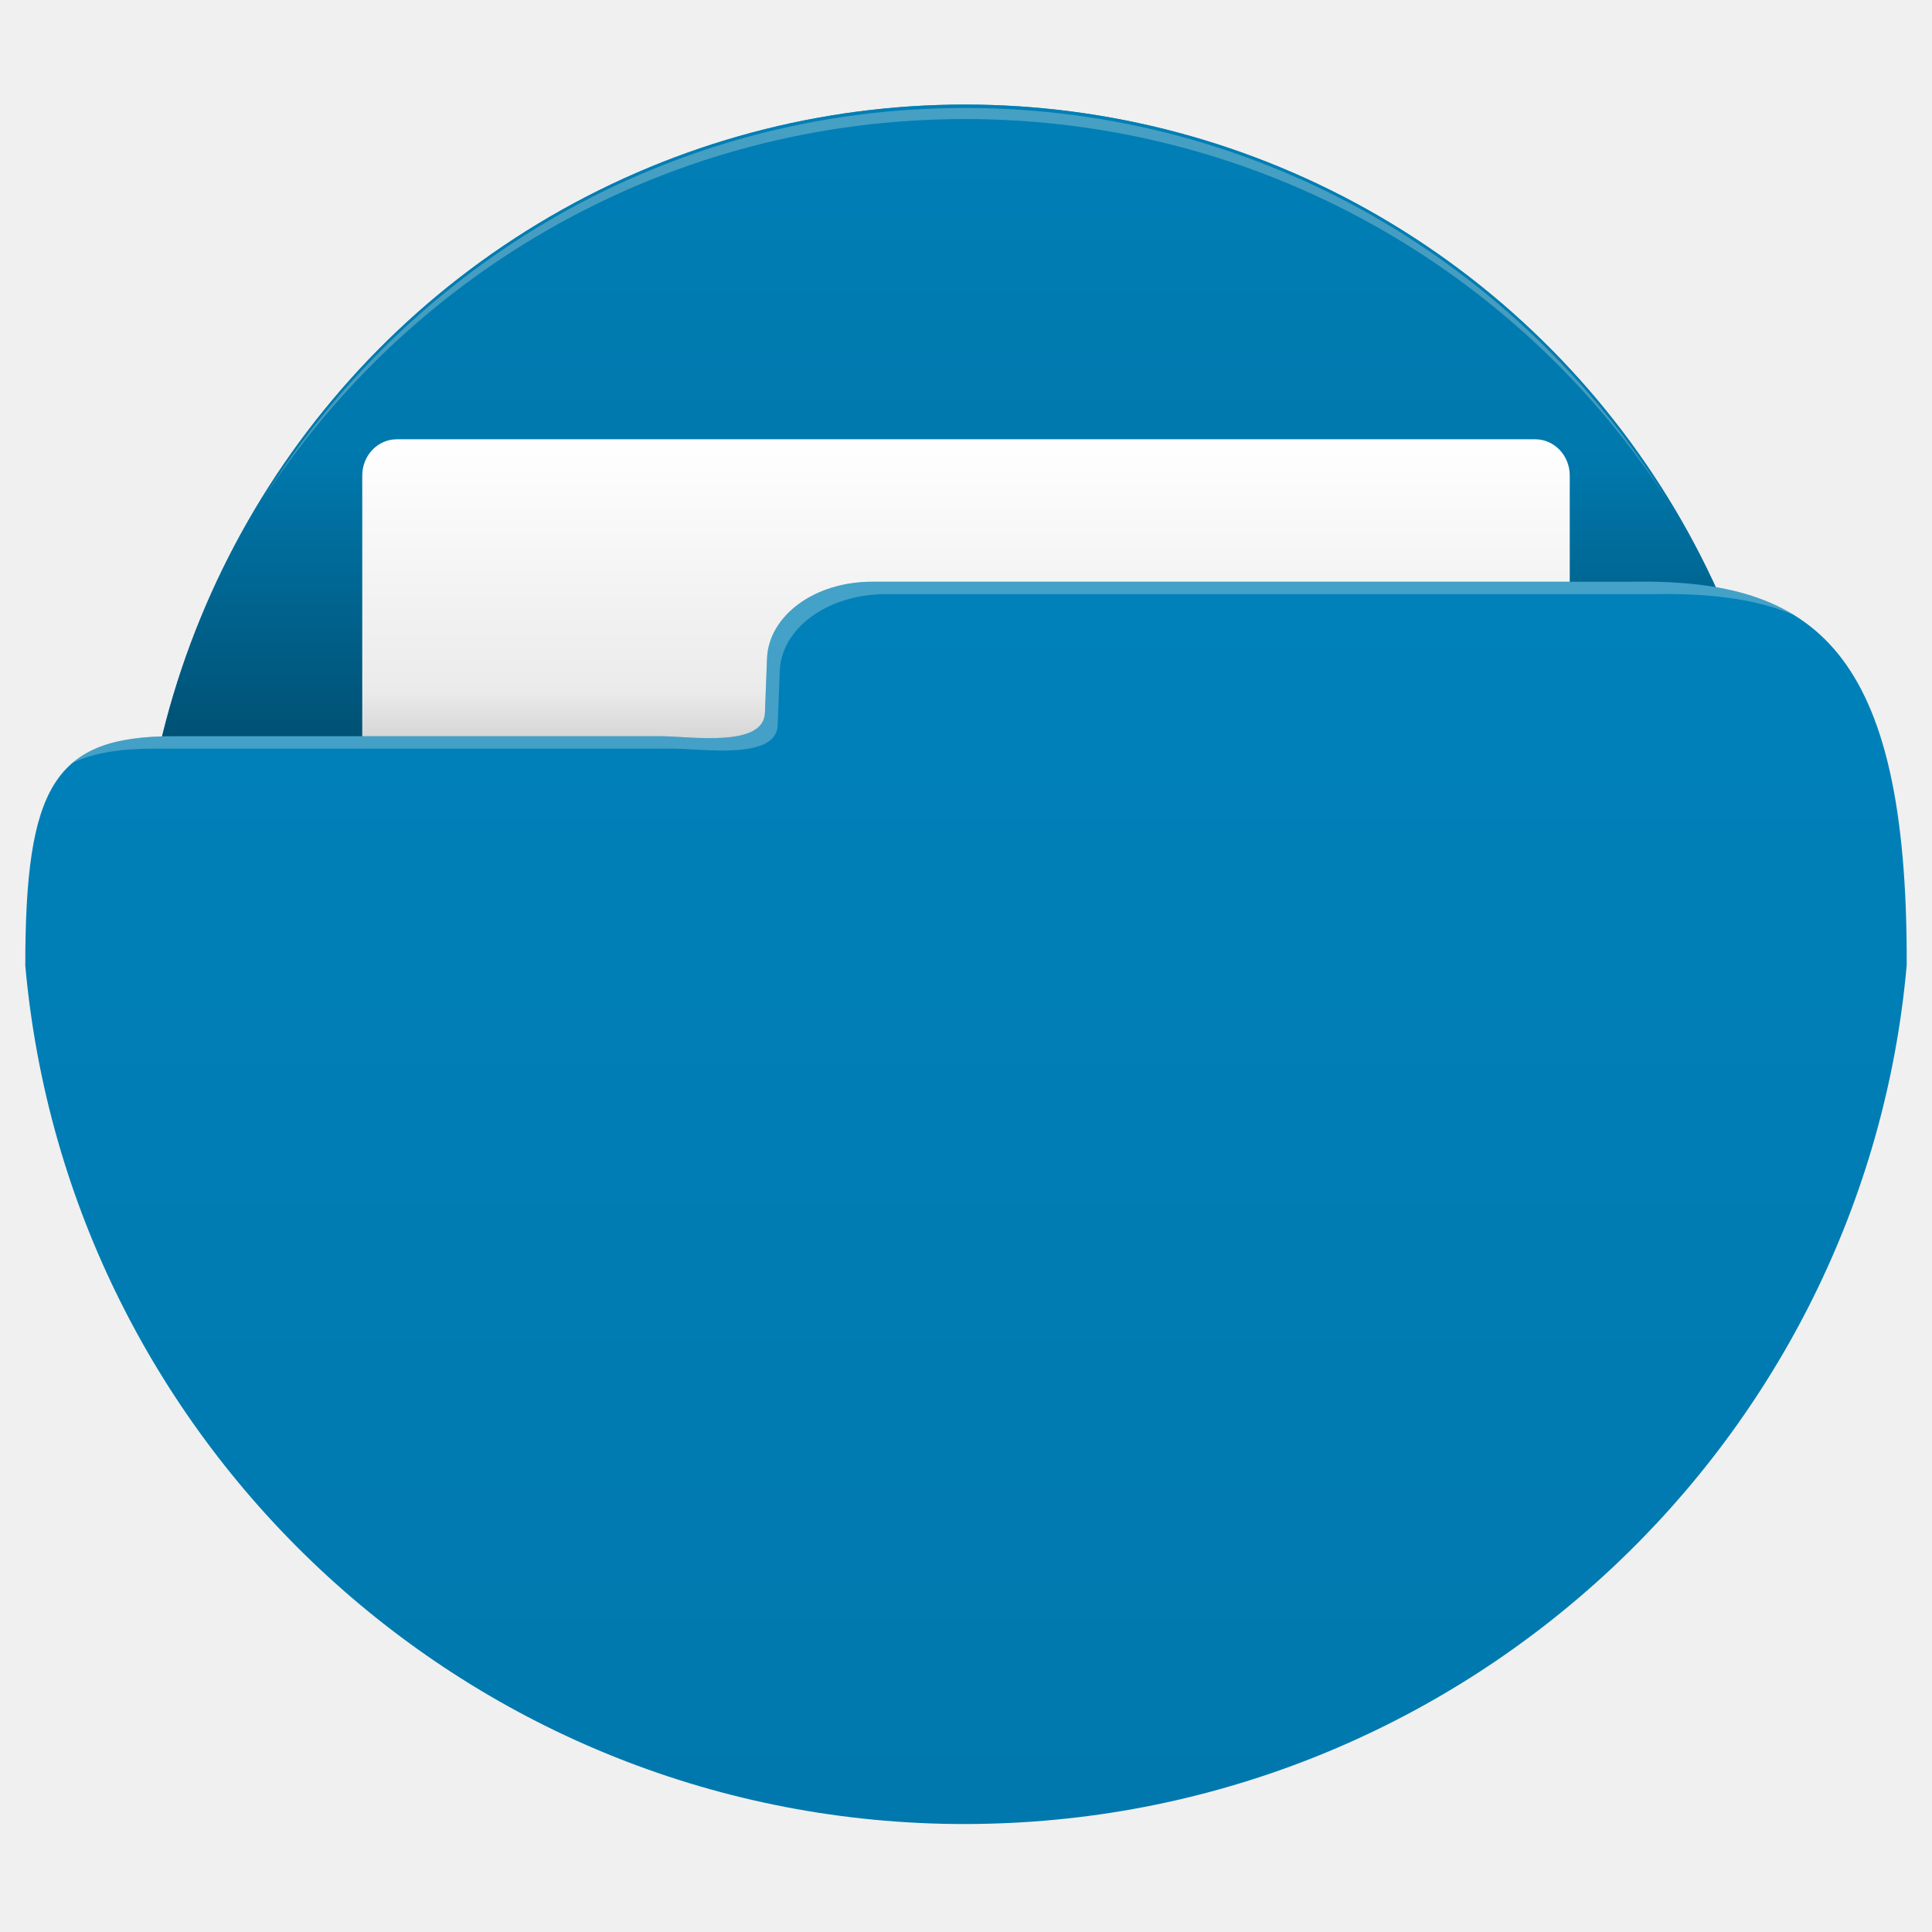
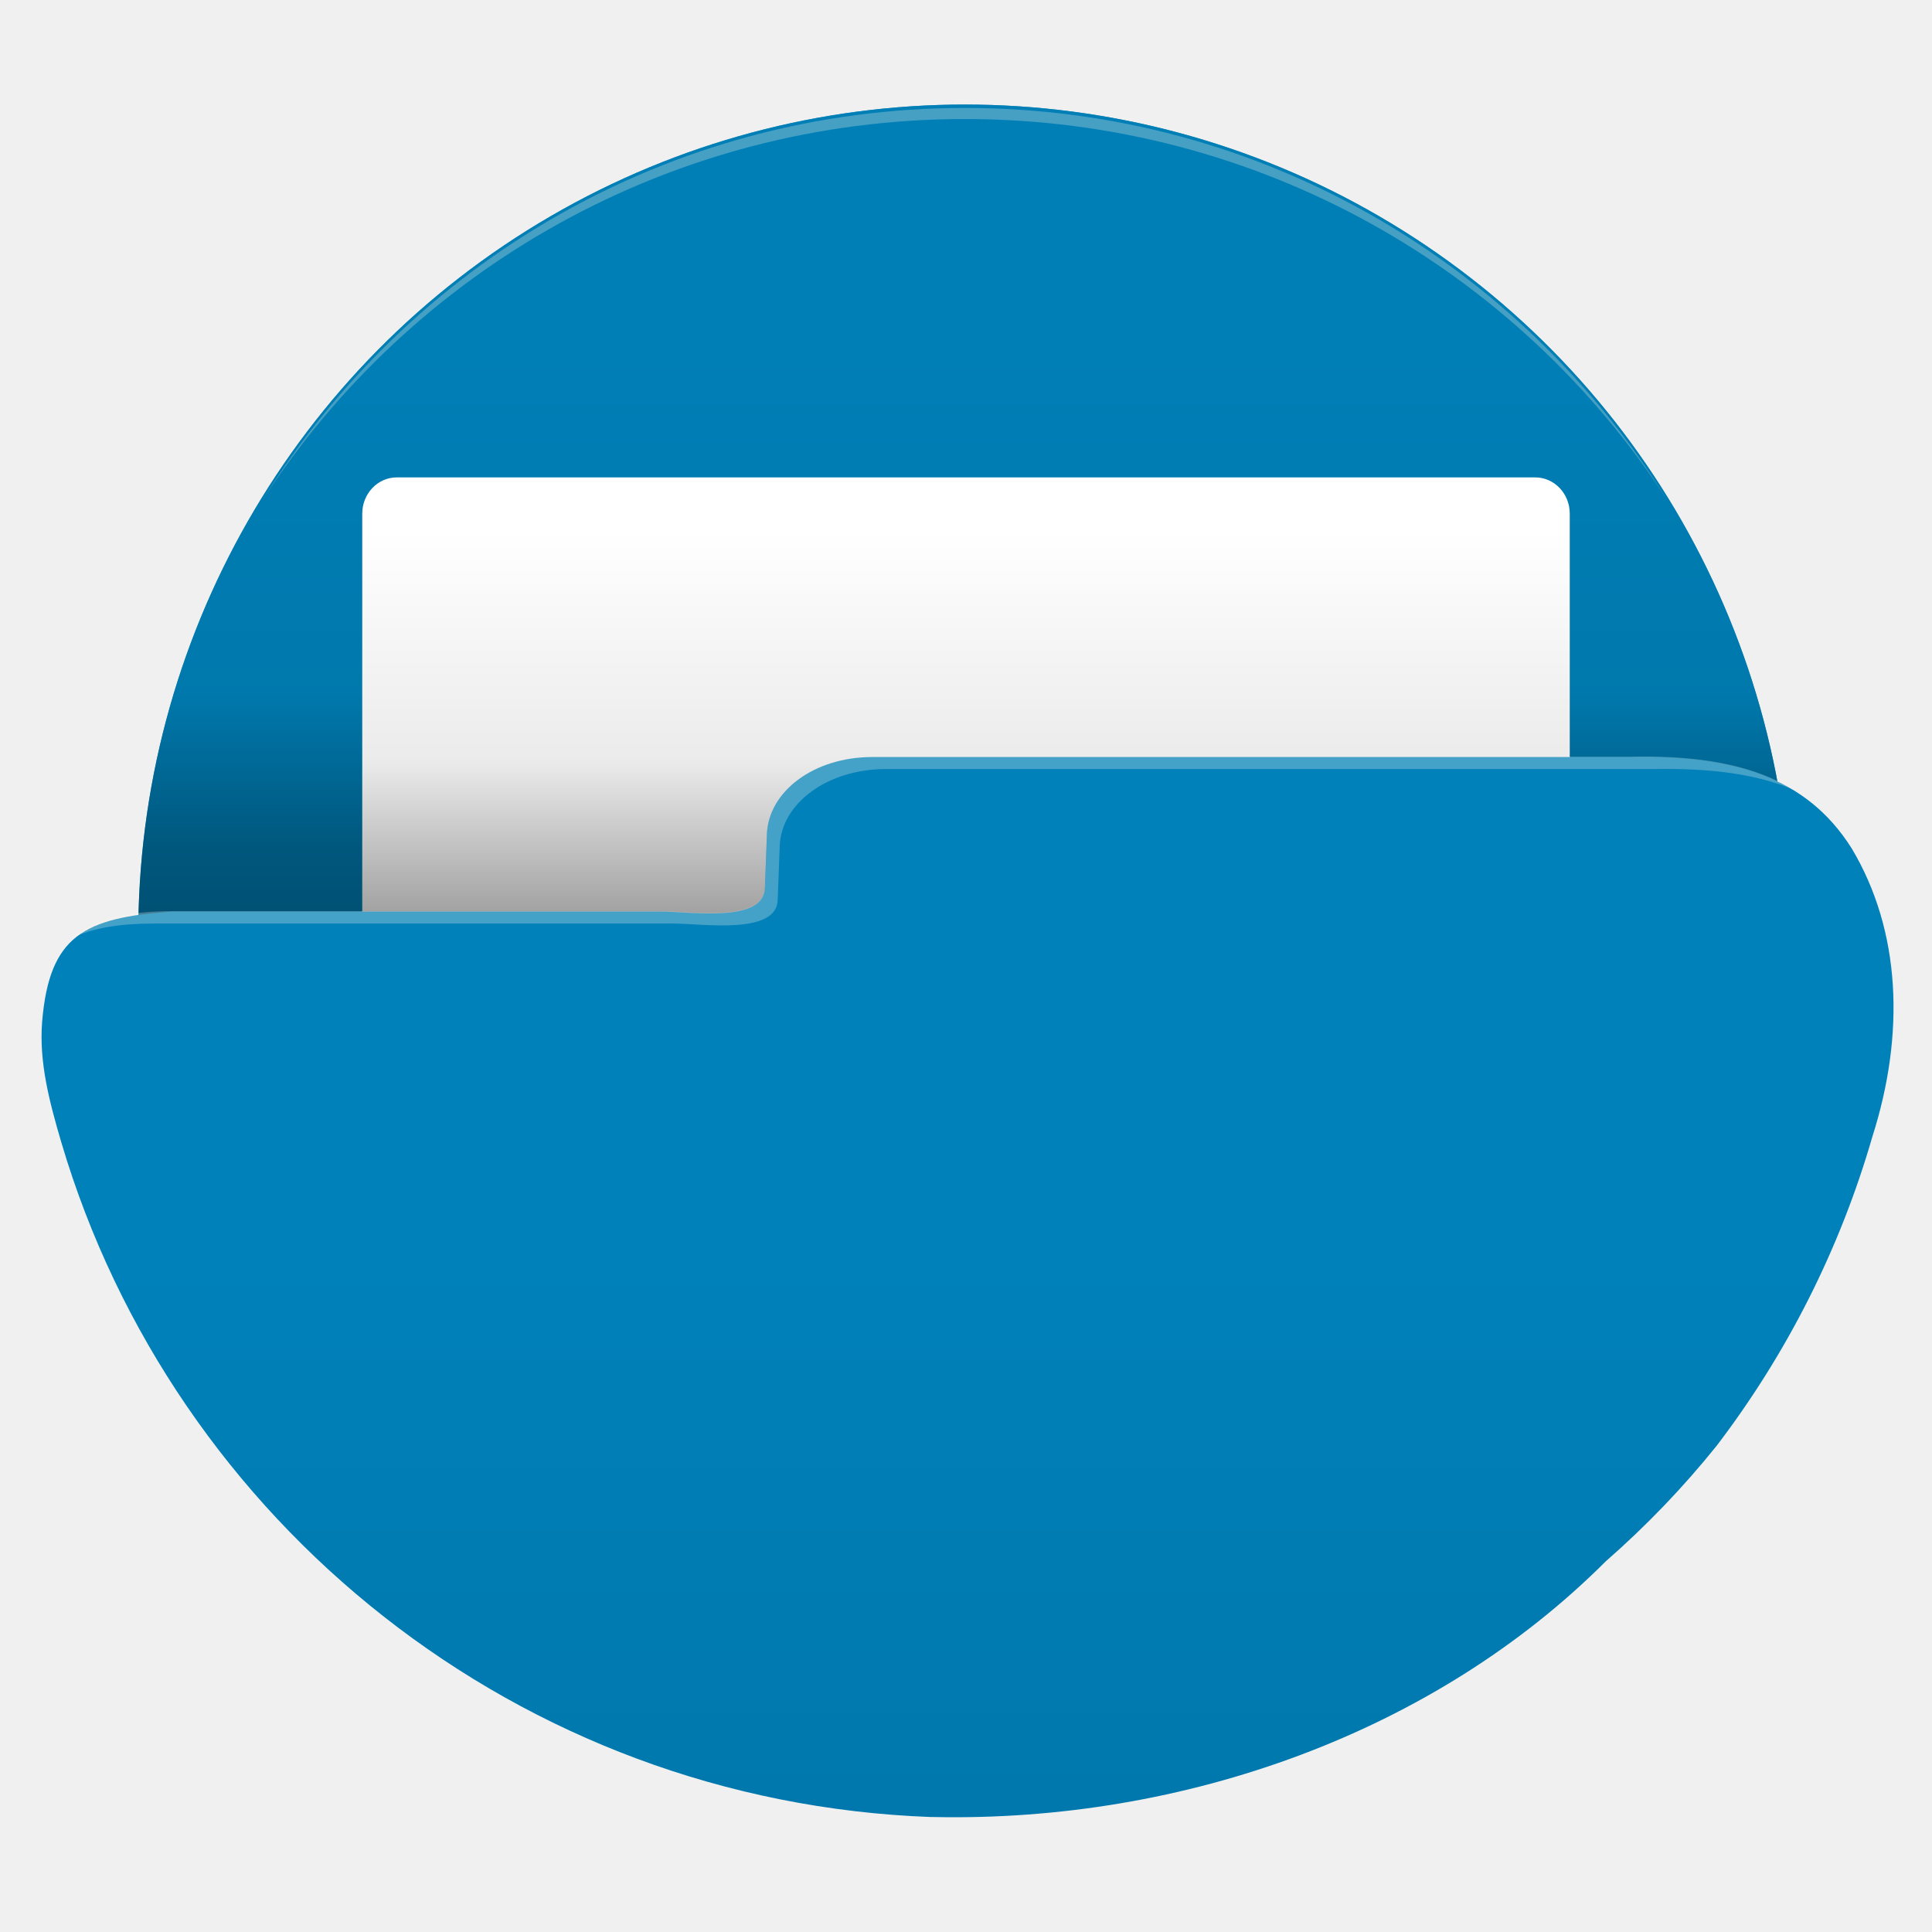
- <svg xmlns="http://www.w3.org/2000/svg" xmlns:xlink="http://www.w3.org/1999/xlink" width="512" height="512" id="svg2" version="1.1">
-   <defs id="defs4">
-     <linearGradient id="linearGradient4264">
-       <stop id="stop4266" offset="0" style="stop-color:#8f8f8f;stop-opacity:1;" />
-       <stop style="stop-color:#a1a1a1;stop-opacity:1;" offset="0.176" id="stop4268" />
-       <stop style="stop-color:#ebebeb;stop-opacity:1;" offset="0.505" id="stop4270" />
-       <stop id="stop4272" offset="1" style="stop-color:#ffffff;stop-opacity:1;" />
+ <svg xmlns="http://www.w3.org/2000/svg" xmlns:xlink="http://www.w3.org/1999/xlink" width="512" height="512">
+   <defs>
+     <linearGradient id="0">
+       <stop stop-color="#00364e" stop-opacity="0.745" />
+       <stop offset="0.253" stop-color="#004b6c" stop-opacity="0.745" />
+       <stop offset="0.477" stop-color="#0078ad" stop-opacity="0.745" />
+       <stop offset="1" stop-color="#0081ba" stop-opacity="0.745" />
    </linearGradient>
-     <linearGradient id="linearGradient4803">
-       <stop id="stop4805" offset="0" style="stop-color:#0a4e6c;stop-opacity:1;" />
-       <stop style="stop-color:#0078ad;stop-opacity:1;" offset="0.344" id="stop4807" />
-       <stop id="stop4810" offset="1" style="stop-color:#0078ad;stop-opacity:1;" />
+     <linearGradient id="1">
+       <stop stop-color="#8f8f8f" />
+       <stop offset="0.176" stop-color="#a1a1a1" />
+       <stop offset="0.505" stop-color="#ebebeb" />
+       <stop offset="1" stop-color="#fff" />
    </linearGradient>
-     <linearGradient y2="7.017" x2="45.448" y1="92.54" x1="45.448" gradientTransform="scale(1.005865,0.994169)" gradientUnits="userSpaceOnUse" id="linearGradient3167" xlink:href="#ButtonShadow" />
-     <filter x="-0.192" y="-0.192" width="1.384" height="1.384" color-interpolation-filters="sRGB" id="filter3794">
-       <feGaussianBlur id="feGaussianBlur3796" stdDeviation="5.28" />
+     <linearGradient y2="7.017" x2="0" y1="92.54" gradientTransform="scale(1.005865,0.994169)" gradientUnits="userSpaceOnUse" xlink:href="#3" />
+     <filter x="-0.192" y="-0.192" width="1.384" height="1.384" color-interpolation-filters="sRGB">
+       <feGaussianBlur stdDeviation="5.28" />
    </filter>
-     <clipPath id="clipPath3613">
-       <rect width="84" height="84" rx="6" ry="6" x="6" y="6" id="rect3615" style="fill:#ffffff;fill-opacity:1;fill-rule:nonzero;stroke:none" />
+     <clipPath>
+       <rect width="84" height="84" rx="6" x="6" y="6" fill="#fff" />
    </clipPath>
-     <linearGradient id="linearGradient3737-4">
-       <stop id="stop3739-2" style="stop-color:#ffffff;stop-opacity:1" offset="0" />
-       <stop id="stop3741-9" style="stop-color:#ffffff;stop-opacity:0" offset="1" />
+     <linearGradient id="2">
+       <stop stop-color="#fff" />
+       <stop offset="1" stop-color="#fff" stop-opacity="0" />
    </linearGradient>
-     <linearGradient x1="48" y1="20.221" x2="48" y2="138.661" id="linearGradient3613" xlink:href="#linearGradient3737-4" gradientUnits="userSpaceOnUse" />
-     <filter color-interpolation-filters="sRGB" id="filter3174">
-       <feGaussianBlur id="feGaussianBlur3176" stdDeviation="1.71" />
+     <linearGradient y1="20.221" x2="0" y2="138.661" xlink:href="#2" gradientUnits="userSpaceOnUse" />
+     <filter color-interpolation-filters="sRGB">
+       <feGaussianBlur stdDeviation="1.71" />
    </filter>
-     <linearGradient x1="45.448" y1="92.54" x2="45.448" y2="7.017" id="ButtonShadow" gradientUnits="userSpaceOnUse" gradientTransform="scale(1.005865,0.994169)">
-       <stop id="stop3750" style="stop-color:#000000;stop-opacity:1" offset="0" />
-       <stop id="stop3752" style="stop-color:#000000;stop-opacity:0.588" offset="1" />
+     <linearGradient y1="92.54" x2="0" y2="7.017" id="3" gradientUnits="userSpaceOnUse" gradientTransform="scale(1.005865,0.994169)">
+       <stop />
+       <stop offset="1" stop-opacity="0.588" />
    </linearGradient>
-     <linearGradient xlink:href="#linearGradient4803" id="linearGradient4801" gradientUnits="userSpaceOnUse" x1="235.52" y1="761.967" x2="235.52" y2="582.196" />
-     <linearGradient y2="175.7" x2="253.477" y1="507.039" x1="253.477" gradientUnits="userSpaceOnUse" id="linearGradient3976" xlink:href="#linearGradient3936" />
-     <linearGradient y2="48.173" x2="182.724" y1="203.693" x1="182.724" gradientUnits="userSpaceOnUse" id="linearGradient3974" xlink:href="#linearGradient3926" />
-     <linearGradient gradientTransform="scale(1.005865,0.994169)" gradientUnits="userSpaceOnUse" id="ButtonShadow-2" y2="7.017" x2="45.448" y1="92.54" x1="45.448">
-       <stop offset="0" style="stop-color:#000000;stop-opacity:1" id="stop3750-4" />
-       <stop offset="1" style="stop-color:#000000;stop-opacity:0.588" id="stop3752-6" />
+     <clipPath>
+       <rect y="6" x="6" rx="6" height="84" width="84" fill="#fff" />
+     </clipPath>
+     <linearGradient xlink:href="#0" id="4" gradientUnits="userSpaceOnUse" y1="248.432" x2="0" y2="96.824" />
+     <linearGradient xlink:href="#2" gradientUnits="userSpaceOnUse" y1="20.221" x2="0" y2="138.661" />
+     <linearGradient xlink:href="#3" gradientUnits="userSpaceOnUse" gradientTransform="scale(1.005865,0.994169)" y1="92.54" x2="0" y2="7.017" />
+     <linearGradient xlink:href="#1" id="5" y1="794.301" x2="0" y2="670.942" gradientUnits="userSpaceOnUse" gradientTransform="translate(0,10.10153)" />
+     <linearGradient y2="7.017" x2="0" y1="92.54" gradientTransform="scale(1.005865,0.994169)" gradientUnits="userSpaceOnUse" xlink:href="#3" />
+     <linearGradient y2="138.661" x2="0" y1="20.221" gradientUnits="userSpaceOnUse" xlink:href="#2" />
+     <linearGradient id="6">
+       <stop stop-color="#0078ad" />
+       <stop offset="1" stop-color="#0081ba" />
    </linearGradient>
-     <filter id="filter3174-3" color-interpolation-filters="sRGB">
-       <feGaussianBlur stdDeviation="1.71" id="feGaussianBlur3176-0" />
-     </filter>
-     <linearGradient gradientUnits="userSpaceOnUse" xlink:href="#linearGradient3737-4-2" id="linearGradient3613-4" y2="138.661" x2="48" y1="20.221" x1="48" />
-     <linearGradient id="linearGradient3737-4-2">
-       <stop offset="0" style="stop-color:#ffffff;stop-opacity:1" id="stop3739-2-5" />
-       <stop offset="1" style="stop-color:#ffffff;stop-opacity:0" id="stop3741-9-6" />
-     </linearGradient>
-     <clipPath id="clipPath3613-9">
-       <rect style="fill:#ffffff;fill-opacity:1;fill-rule:nonzero;stroke:none" id="rect3615-0" y="6" x="6" ry="6" rx="6" height="84" width="84" />
+     <clipPath>
+       <rect width="84" height="84" rx="6" x="6" y="6" fill="#fff" />
    </clipPath>
-     <filter id="filter3794-2" color-interpolation-filters="sRGB" height="1.384" width="1.384" y="-0.192" x="-0.192">
-       <feGaussianBlur stdDeviation="5.28" id="feGaussianBlur3796-2" />
-     </filter>
-     <linearGradient xlink:href="#ButtonShadow-2" id="linearGradient3167-2" gradientUnits="userSpaceOnUse" gradientTransform="scale(1.005865,0.994169)" x1="45.448" y1="92.54" x2="45.448" y2="7.017" />
-     <linearGradient id="linearGradient3926">
-       <stop style="stop-color:#00364e;stop-opacity:0.745;" offset="0" id="stop3928" />
-       <stop id="stop3934" offset="0.176" style="stop-color:#004b6c;stop-opacity:0.745;" />
-       <stop id="stop3932" offset="0.505" style="stop-color:#0078ad;stop-opacity:0.745;" />
-       <stop style="stop-color:#0081ba;stop-opacity:0.745;" offset="1" id="stop3930" />
-     </linearGradient>
-     <linearGradient id="linearGradient3936">
-       <stop id="stop3938" offset="0" style="stop-color:#0078ad;stop-opacity:1;" />
-       <stop id="stop3940" offset="1" style="stop-color:#0081ba;stop-opacity:1;" />
-     </linearGradient>
-     <linearGradient xlink:href="#linearGradient3926" id="linearGradient3446" gradientUnits="userSpaceOnUse" x1="182.724" y1="203.693" x2="182.724" y2="48.173" />
-     <linearGradient xlink:href="#linearGradient3936" id="linearGradient3448" gradientUnits="userSpaceOnUse" x1="253.477" y1="507.039" x2="253.477" y2="175.7" />
-     <linearGradient xlink:href="#linearGradient3936" id="linearGradient3453" gradientUnits="userSpaceOnUse" x1="253.477" y1="507.039" x2="253.477" y2="175.7" gradientTransform="translate(-0.2981677,517.7528)" />
-     <linearGradient xlink:href="#linearGradient3737-4-2" id="linearGradient3476" gradientUnits="userSpaceOnUse" x1="48" y1="20.221" x2="48" y2="138.661" />
-     <linearGradient xlink:href="#ButtonShadow-2" id="linearGradient3479" gradientUnits="userSpaceOnUse" gradientTransform="scale(1.005865,0.994169)" x1="45.448" y1="92.54" x2="45.448" y2="7.017" />
-     <linearGradient xlink:href="#linearGradient4264" id="linearGradient4262" x1="269.241" y1="791.414" x2="269.241" y2="656.656" gradientUnits="userSpaceOnUse" />
+     <clipPath>
+       <rect y="6" x="6" rx="6" height="84" width="84" fill="#fff" />
+     </clipPath>
+     <linearGradient xlink:href="#2" gradientUnits="userSpaceOnUse" y1="20.221" x2="0" y2="138.661" />
+     <linearGradient xlink:href="#3" gradientUnits="userSpaceOnUse" gradientTransform="scale(1.005865,0.994169)" y1="92.54" x2="0" y2="7.017" />
+     <linearGradient xlink:href="#6" id="7" y1="478.25" x2="0" y2="332.397" gradientUnits="userSpaceOnUse" />
  </defs>
-   <g transform="translate(0,-540.3622)" id="layer1">
-     <rect width="86" height="85" rx="6" ry="6" x="5" y="7" id="rect3745-1" style="opacity:0.9;fill:url(#linearGradient3479);fill-opacity:1;fill-rule:nonzero;stroke:none;display:none;filter:url(#filter3174-3)" transform="matrix(5.004867,0,0,5.004867,112.2311,535.2965)" />
-     <rect width="66" height="66" rx="12" ry="12" x="15" y="15" clip-path="url(#clipPath3613-9)" id="rect3171-5" style="opacity:0.1;fill:url(#linearGradient3476);fill-opacity:1;fill-rule:nonzero;stroke:#ffffff;stroke-width:0.5;stroke-linecap:round;stroke-linejoin:miter;stroke-miterlimit:4;stroke-opacity:1;stroke-dasharray:none;stroke-dashoffset:0;display:none;filter:url(#filter3794-2)" transform="matrix(5.004867,0,0,5.004867,112.2311,535.2965)" />
-     <text id="text4037-2" y="1089.881" x="-1160.481" style="font-size:208.333px;font-style:normal;font-variant:normal;font-weight:normal;font-stretch:normal;line-height:125%;letter-spacing:0px;word-spacing:0px;fill:#000000;fill-opacity:1;stroke:none;font-family:Gentium Book Basic;-inkscape-font-specification:Gentium Book Basic" xml:space="preserve">
-       <tspan y="1089.881" x="-1160.481" id="tspan4039-9" />
+   <g transform="translate(0,-540.3622)">
+     <text y="1089.881" x="-1160.481" font-family="Gentium Book Basic" word-spacing="0" line-height="125%" letter-spacing="0" font-size="208.333">
+       <tspan y="1089.881" x="-1160.481" />
    </text>
-     <path id="path23392-8" d="m -316.783,591.212 c -7.145,0 -13.74,3.812 -17.312,10 -3.572,6.188 -3.572,13.812 0,20 0.93,1.611 2.046,3.049 3.344,4.312 0.083,0.083 0.166,0.168 0.25,0.25 l 251.062,250.812 c 3.491,2.789 7.938,4.358 12.406,4.375 7.25,-0.019 14.304,-4.321 17.656,-10.75 3.352,-6.429 2.854,-14.701 -1.281,-20.656 -0.249,-0.363 -0.509,-0.717 -0.781,-1.062 l -250.906,-251.125 c -0.083,-0.084 -0.165,-0.168 -0.25,-0.25 -3.624,-3.652 -8.636,-5.906 -14.188,-5.906 z m 60,0 c -7.145,0 -13.74,3.812 -17.312,10 -3.572,6.188 -3.572,13.812 0,20 0.93,1.611 2.046,3.049 3.344,4.312 0.083,0.083 0.166,0.168 0.25,0.25 l 251.062,250.812 c 3.491,2.789 7.938,4.358 12.406,4.375 7.25,-0.019 14.304,-4.321 17.656,-10.75 3.352,-6.429 2.854,-14.701 -1.281,-20.656 -0.249,-0.363 -0.509,-0.717 -0.781,-1.062 l -250.906,-251.125 c -0.083,-0.084 -0.165,-0.168 -0.25,-0.25 -3.624,-3.652 -8.636,-5.906 -14.188,-5.906 z m 60,0 c -7.145,0 -13.74,3.812 -17.312,10 -3.572,6.188 -3.572,13.812 0,20 0.93,1.611 2.046,3.049 3.344,4.312 0.083,0.083 0.166,0.168 0.25,0.25 l 251.062,250.812 c 3.491,2.789 7.938,4.358 12.406,4.375 7.25,-0.019 14.304,-4.321 17.656,-10.75 3.352,-6.429 2.854,-14.701 -1.281,-20.656 -0.249,-0.363 -0.509,-0.717 -0.781,-1.062 l -250.906,-251.125 c -0.083,-0.084 -0.165,-0.168 -0.25,-0.25 -3.624,-3.652 -8.636,-5.906 -14.188,-5.906 z" style="color:#000000;fill:#000000;fill-opacity:0.314;fill-rule:nonzero;stroke:none;stroke-width:1;marker:none;visibility:visible;display:none;overflow:visible;enable-background:accumulate" />
-     <path style="fill:#000000;fill-opacity:0.314;display:none" d="m -361.721,733.243 c -13.688,0 -15.123,0.908 -18.531,11.469 -3.103,9.615 -5.582,11.943 -17.5,16.562 -10.829,4.198 -13.953,4.188 -19.25,0 -6.423,-5.079 -14.498,-3.378 -22.438,4.688 -8.95,9.091 -9.567,12.082 -4.531,21.688 4.51,8.604 4.354,12.318 -1.062,24.219 -4.102,9.013 -6.071,10.857 -14.438,13.594 -9.527,3.117 -11.25,6.045 -11.25,19.031 0.528,4.711 0.04,10.889 2.812,14.125 l 27.5,27.468 c 1.896,5.366 1.01,6.652 -2.344,12.969 -5.412,10.195 -5.119,12.686 3.812,21.781 l 303.872,303.778 c 0.894,0.826 1.719,1.509 2.5,2.125 5.441,4.288 8.619,3.624 16.344,-0.656 6.408,-3.551 8.974,-4.325 15.156,-2.312 l 27.089,27.06 c 1.967,1.877 3.99,2.125 13.656,2.125 13.922,0 16.403,-1.345 18.281,-9.75 2.497,-11.174 3.895,-12.702 15.719,-17.562 12.903,-5.305 13.891,-5.387 19.719,-1.406 8.995,6.144 14.284,5.595 22.531,-2.312 9.685,-9.286 11.588,-14.728 7.344,-21.188 -6.234,-9.488 -6.422,-12.188 -1.594,-23.781 4.698,-11.28 7.339,-13.539 17.594,-15.188 7.618,-1.224 9.081,-3.86 9.562,-16.969 0.335,-9.134 0.011,-13.732 -2.5,-16.656 l -28.03,-28.061 c -1.717,-5.771 -1.125,-8.753 1.562,-12.406 5.495,-7.471 4.892,-14.379 -1.938,-21.719 -0.105,-0.113 -0.209,-0.202 -0.312,-0.312 -0.626,-0.669 -1.234,-1.315 -1.812,-1.906 L -284.658,763.244 c -0.098,-0.097 -0.216,-0.187 -0.312,-0.281 -0.111,-0.108 -0.203,-0.208 -0.312,-0.312 -7.562,-7.335 -11.426,-7.397 -20.688,-2.5 -6.901,3.649 -9.812,4.297 -14.812,2.594 l -26.343,-26.341 c -2.729,-2.839 -6.748,-3.16 -14.595,-3.16 z" id="path3132-7" />
-     <text style="font-size:75.698px;text-anchor:middle;fill:#000000;stroke-width:0;font-family:Arial" transform="scale(4.012836,0.2492003)" xml:space="preserve" font-size="30.001" id="svg_3-7" y="3810.626" x="28.534" />
-     <path transform="matrix(3.80441,0,0,1.222238,-439.8873,508.668)" d="m 240.416,229.157 a 57.579,179.807 0 1 1 -115.157,0 57.579,179.807 0 1 1 115.157,0 z" id="path3965" style="fill:#0078ad;fill-opacity:1;stroke:none" />
-     <path style="fill:url(#linearGradient3446);fill-opacity:1;stroke:none" id="path3091" d="m 240.416,229.157 a 57.579,179.807 0 1 1 -115.157,0 57.579,179.807 0 1 1 115.157,0 z" transform="matrix(3.80441,0,0,1.222238,-439.8873,508.668)" />
-     <rect style="color:#000000;fill:url(#linearGradient4262);fill-opacity:1;fill-rule:evenodd;stroke:none;stroke-width:1px;marker:none;visibility:visible;display:inline;overflow:visible;enable-background:accumulate" id="rect3089" width="320" height="133.897" x="96" y="656.777" ry="9.594" rx="9.155" />
-     <path style="fill:url(#linearGradient3453);fill-opacity:1;stroke:none" d="m 231.139,694.526 c -15.433,0 -27.447,9.105 -27.875,20.375 l -0.536,14.094 c 0,9.668 -19.738,6.477 -27.688,6.477 l -129.402,0 C 14.372,735.548 6.702,748.762 6.702,796.253 18.075,923.784 125.212,1023.753 255.702,1023.753 c 2.157,0 4.293,-0.039 6.438,-0.094 127.579,-3.232 232.005,-102.042 243.156,-227.5 0.295,-83.793 -24.586,-102.455 -72.761,-101.633 l -28.364,0 -43.75,0 z" id="path3913" />
-     <path style="fill:#fff8eb;fill-opacity:0.269;stroke:none" d="m 436.983,694.503 c -1.46,-0.014 -2.932,0.006 -4.438,0.031 l -28.375,0 -43.75,0 -129.281,0 c -15.433,0 -27.447,9.105 -27.875,20.375 l -0.531,14.094 c 0,9.668 -19.738,6.469 -27.688,6.469 l -129.406,0 c -11.963,0.029 -20.46,2.003 -26.406,7.062 5.509,-2.65 12.576,-3.76 21.594,-3.781 l 137.281,0 c 8.038,0 28,3.199 28,-6.469 l 0.531,-14.094 c 0.433,-11.27 12.583,-20.375 28.188,-20.375 l 130.719,0 44.25,0 28.688,0 c 14.358,-0.242 26.658,1.188 36.875,5.5 -10.234,-6.26 -23.046,-8.668 -38.375,-8.812 z" id="path3944" />
-     <path style="fill:#fff8eb;fill-opacity:0.271;stroke:none" d="m 255.702,568.972 c -78.543,0 -147.398,41.505 -186.062,103.812 39.37,-60.683 107.989,-100.875 186.062,-100.875 78.073,0 146.693,40.192 186.062,100.875 -38.664,-62.307 -107.52,-103.812 -186.062,-103.812 z" id="path3956" />
-     <g transform="matrix(1.041667,0,0,1.041667,-765.8062,-882.8472)" id="layer1-6" />
-     <g transform="matrix(1.145833,0,0,0.4629583,-666.7634,-52.89444)" id="g2036">
-       <g transform="matrix(1.0526,0,0,1.2857,-1.2632,-13.429)" style="opacity:0.4" id="g3712" />
-     </g>
-     <g id="g3541" transform="matrix(1.041667,0,0,1.041667,-664.2634,-79.05173)" />
-     <g id="g3536" transform="matrix(1.041667,0,0,1.041667,-664.2634,-79.05173)" />
-     <g transform="matrix(1.041667,0,0,1.041667,-1396.555,-688.687)" id="g4076">
-       <g id="g4038" transform="translate(-926.6676,684.3845)" />
-     </g>
-     <g style="display:none" id="layer1-2" transform="translate(-980.688,-95.94172)" />
-     <g id="g2036-7" transform="matrix(1.145833,0,0,0.4629583,-923.1739,686.8318)">
-       <g id="g3712-0" style="opacity:0.4" transform="matrix(1.0526,0,0,1.2857,-1.2632,-13.429)" />
-     </g>
-     <g transform="matrix(1.041667,0,0,1.041667,-920.6739,660.6745)" id="g3541-1" />
-     <g transform="matrix(1.041667,0,0,1.041667,-920.6739,660.6745)" id="g3536-1" />
-     <g id="g4076-3" transform="matrix(1.041667,0,0,1.041667,-1652.966,51.03927)">
-       <g transform="translate(-926.6676,684.3845)" id="g4038-2" />
-     </g>
-     <g transform="matrix(1.041667,0,0,1.041667,-643.4095,-57.88936)" id="layer1-22" />
-     <g transform="matrix(1.145833,0,0,0.4629583,-544.3667,772.0634)" id="g2036-3">
-       <g transform="matrix(1.0526,0,0,1.2857,-1.2632,-13.429)" style="opacity:0.4" id="g3712-8" />
-     </g>
-     <g id="g3541-4" transform="matrix(1.041667,0,0,1.041667,-541.8667,745.9061)" />
-     <g id="g3536-29" transform="matrix(1.041667,0,0,1.041667,-541.8667,745.9061)" />
-     <g style="display:none" id="layer2" transform="matrix(5.004867,0,0,5.004867,112.2311,535.2965)">
-       <rect style="opacity:0.9;fill:url(#linearGradient3167);fill-opacity:1;fill-rule:nonzero;stroke:none;filter:url(#filter3174)" id="rect3745" y="7" x="5" ry="6" rx="6" height="85" width="86" />
-     </g>
-     <g transform="matrix(-5.213403,0,0,5.213402,616.7273,514.4188)" id="layer3" />
-     <g transform="matrix(-3.346129,0,0,3.346129,492.0936,539.7524)" id="g3715" style="font-size:8px;font-style:normal;font-variant:normal;font-weight:bold;font-stretch:normal;text-align:start;line-height:125%;writing-mode:lr-tb;text-anchor:start;fill:#000000;fill-opacity:1;stroke:none;font-family:Droid Sans;-inkscape-font-specification:Abandoned Bitplane Bold" />
-     <g transform="matrix(-3.346129,0,0,3.346129,492.0936,537.1438)" id="text3686" style="font-size:8px;font-style:normal;font-variant:normal;font-weight:bold;font-stretch:normal;text-align:start;line-height:125%;writing-mode:lr-tb;text-anchor:start;fill:#ececec;fill-opacity:1;stroke:none;font-family:Droid Sans;-inkscape-font-specification:Abandoned Bitplane Bold" />
-     <g style="display:none" id="layer5" transform="matrix(5.004867,0,0,5.004867,112.2311,535.2965)">
-       <rect style="opacity:0.1;fill:url(#linearGradient3613);fill-opacity:1;fill-rule:nonzero;stroke:#ffffff;stroke-width:0.5;stroke-linecap:round;stroke-linejoin:miter;stroke-miterlimit:4;stroke-opacity:1;stroke-dasharray:none;stroke-dashoffset:0;filter:url(#filter3794)" id="rect3171" clip-path="url(#clipPath3613)" y="15" x="15" ry="12" rx="12" height="66" width="66" />
-     </g>
-     <text id="text4037" y="1089.881" x="-1160.481" style="font-size:208.333px;font-style:normal;font-variant:normal;font-weight:normal;font-stretch:normal;line-height:125%;letter-spacing:0px;word-spacing:0px;fill:#000000;fill-opacity:1;stroke:none;font-family:Gentium Book Basic;-inkscape-font-specification:Gentium Book Basic" xml:space="preserve">
-       <tspan y="1089.881" x="-1160.481" id="tspan4039" />
+     <text transform="scale(4.012836,0.2492003)" font-size="75.698" y="3810.626" x="28.534" font-family="Arial" text-anchor="middle" />
+     <path transform="matrix(3.80441,0,0,1.222238,-439.8873,508.668)" d="m 240.416 229.157 a 57.579 179.807 0 1 1 -115.157 0 57.579 179.807 0 1 1 115.157 0 z" fill="#0078ad" />
+     <path d="m 240.416 229.157 a 57.579 179.807 0 1 1 -115.157 0 57.579 179.807 0 1 1 115.157 0 z" transform="matrix(3.80441,0,0,1.222238,-439.8873,508.668)" fill="url(#4)" />
+     <rect width="320" height="133.897" x="96" y="666.878" ry="9.594" rx="9.155" fill="url(#5)" fill-rule="evenodd" color="#000" />
+     <path d="m 255.702 568.972 c -78.543 0 -147.398 41.505 -186.062 103.812 39.37 -60.683 107.989 -100.875 186.062 -100.875 78.073 0 146.693 40.192 186.062 100.875 -38.664 -62.307 -107.52 -103.812 -186.062 -103.812 z" fill="#fff8eb" fill-opacity="0.271" />
+     <text y="1089.881" x="-1160.481" font-family="Gentium Book Basic" word-spacing="0" line-height="125%" letter-spacing="0" font-size="208.333">
+       <tspan y="1089.881" x="-1160.481" />
    </text>
-     <path id="path23392" d="m -316.783,591.212 c -7.145,0 -13.74,3.812 -17.312,10 -3.572,6.188 -3.572,13.812 0,20 0.93,1.611 2.046,3.049 3.344,4.312 0.083,0.083 0.166,0.168 0.25,0.25 l 251.062,250.812 c 3.491,2.789 7.938,4.358 12.406,4.375 7.25,-0.019 14.304,-4.321 17.656,-10.75 3.352,-6.429 2.854,-14.701 -1.281,-20.656 -0.249,-0.363 -0.509,-0.717 -0.781,-1.062 l -250.906,-251.125 c -0.083,-0.084 -0.165,-0.168 -0.25,-0.25 -3.624,-3.652 -8.636,-5.906 -14.188,-5.906 z m 60,0 c -7.145,0 -13.74,3.812 -17.312,10 -3.572,6.188 -3.572,13.812 0,20 0.93,1.611 2.046,3.049 3.344,4.312 0.083,0.083 0.166,0.168 0.25,0.25 l 251.062,250.812 c 3.491,2.789 7.938,4.358 12.406,4.375 7.25,-0.019 14.304,-4.321 17.656,-10.75 3.352,-6.429 2.854,-14.701 -1.281,-20.656 -0.249,-0.363 -0.509,-0.717 -0.781,-1.062 l -250.906,-251.125 c -0.083,-0.084 -0.165,-0.168 -0.25,-0.25 -3.624,-3.652 -8.636,-5.906 -14.188,-5.906 z m 60,0 c -7.145,0 -13.74,3.812 -17.312,10 -3.572,6.188 -3.572,13.812 0,20 0.93,1.611 2.046,3.049 3.344,4.312 0.083,0.083 0.166,0.168 0.25,0.25 l 251.062,250.812 c 3.491,2.789 7.938,4.358 12.406,4.375 7.25,-0.019 14.304,-4.321 17.656,-10.75 3.352,-6.429 2.854,-14.701 -1.281,-20.656 -0.249,-0.363 -0.509,-0.717 -0.781,-1.062 l -250.906,-251.125 c -0.083,-0.084 -0.165,-0.168 -0.25,-0.25 -3.624,-3.652 -8.636,-5.906 -14.188,-5.906 z" style="color:#000000;fill:#000000;fill-opacity:0.314;fill-rule:nonzero;stroke:none;stroke-width:1;marker:none;visibility:visible;display:none;overflow:visible;enable-background:accumulate" />
-     <path style="fill:#000000;fill-opacity:0.314;display:none" d="m -361.721,733.243 c -13.688,0 -15.123,0.908 -18.531,11.469 -3.103,9.615 -5.582,11.943 -17.5,16.562 -10.829,4.198 -13.953,4.188 -19.25,0 -6.423,-5.079 -14.498,-3.378 -22.438,4.688 -8.95,9.091 -9.567,12.082 -4.531,21.688 4.51,8.604 4.354,12.318 -1.062,24.219 -4.102,9.013 -6.071,10.857 -14.438,13.594 -9.527,3.117 -11.25,6.045 -11.25,19.031 0.528,4.711 0.04,10.889 2.812,14.125 l 27.5,27.468 c 1.896,5.366 1.01,6.652 -2.344,12.969 -5.412,10.195 -5.119,12.686 3.812,21.781 l 303.872,303.778 c 0.894,0.826 1.719,1.509 2.5,2.125 5.441,4.288 8.619,3.624 16.344,-0.656 6.408,-3.551 8.974,-4.325 15.156,-2.312 l 27.089,27.06 c 1.967,1.877 3.99,2.125 13.656,2.125 13.922,0 16.403,-1.345 18.281,-9.75 2.497,-11.174 3.895,-12.702 15.719,-17.562 12.903,-5.305 13.891,-5.387 19.719,-1.406 8.995,6.144 14.284,5.595 22.531,-2.312 9.685,-9.286 11.588,-14.728 7.344,-21.188 -6.234,-9.488 -6.422,-12.188 -1.594,-23.781 4.698,-11.28 7.339,-13.539 17.594,-15.188 7.618,-1.224 9.081,-3.86 9.562,-16.969 0.335,-9.134 0.011,-13.732 -2.5,-16.656 l -28.03,-28.061 c -1.717,-5.771 -1.125,-8.753 1.562,-12.406 5.495,-7.471 4.892,-14.379 -1.938,-21.719 -0.105,-0.113 -0.209,-0.202 -0.312,-0.312 -0.626,-0.669 -1.234,-1.315 -1.812,-1.906 L -284.658,763.244 c -0.098,-0.097 -0.216,-0.187 -0.312,-0.281 -0.111,-0.108 -0.203,-0.208 -0.312,-0.312 -7.562,-7.335 -11.426,-7.397 -20.688,-2.5 -6.901,3.649 -9.812,4.297 -14.812,2.594 l -26.343,-26.341 c -2.729,-2.839 -6.748,-3.16 -14.595,-3.16 z" id="path3132" />
-     <g transform="matrix(1.041667,0,0,1.041667,-1292.976,181.8564)" id="layer1-3" />
-     <g transform="matrix(1.145833,0,0,0.4629583,-1193.934,1011.809)" id="g2036-4">
-       <g transform="matrix(1.0526,0,0,1.2857,-1.2632,-13.429)" style="opacity:0.4" id="g3712-3" />
-     </g>
-     <g id="g3541-6" transform="matrix(1.041667,0,0,1.041667,-1191.434,985.6518)" />
-     <g id="g3536-2" transform="matrix(1.041667,0,0,1.041667,-1191.434,985.6518)" />
-     <g transform="matrix(1.041667,0,0,1.041667,-1923.726,376.0166)" id="g4076-8">
-       <g id="g4038-4" transform="translate(-926.6676,684.3845)" />
-     </g>
-     <g transform="matrix(1.041667,0,0,1.041667,642.2173,-76.82972)" id="layer1-7" />
-     <g transform="matrix(1.145833,0,0,0.4629583,741.2601,753.1231)" id="g2036-2">
-       <g transform="matrix(1.0526,0,0,1.2857,-1.2632,-13.429)" style="opacity:0.4" id="g3712-09" />
-     </g>
-     <g id="g3541-2" transform="matrix(1.041667,0,0,1.041667,743.7601,726.9658)" />
-     <g id="g3536-7" transform="matrix(1.041667,0,0,1.041667,743.7601,726.9658)" />
-     <g transform="matrix(1.041667,0,0,1.041667,11.46803,117.3305)" id="g4076-5">
-       <g id="g4038-1" transform="translate(-926.6676,684.3845)" />
-     </g>
-     <g transform="matrix(1.041667,0,0,1.041667,-801.2329,-309.5303)" id="layer1-6-1" />
-     <g transform="matrix(1.145833,0,0,0.4629583,-702.1902,520.4225)" id="g2036-5">
-       <g transform="matrix(1.0526,0,0,1.2857,-1.2632,-13.429)" style="opacity:0.4" id="g3712-5" />
-     </g>
-     <g id="g3541-3" transform="matrix(1.041667,0,0,1.041667,-699.6902,494.2652)" />
-     <g id="g3536-8" transform="matrix(1.041667,0,0,1.041667,-699.6902,494.2652)" />
-     <g transform="matrix(1.041667,0,0,1.041667,-1431.982,-115.3701)" id="g4076-4">
-       <g id="g4038-27" transform="translate(-926.6676,684.3845)" />
-     </g>
-     <g style="display:none" id="layer1-2-9" transform="translate(-1014.698,454.4425)" />
-     <g id="g2036-7-0" transform="matrix(1.145833,0,0,0.4629583,-958.6006,1260.149)">
-       <g id="g3712-0-5" style="opacity:0.4" transform="matrix(1.0526,0,0,1.2857,-1.2632,-13.429)" />
-     </g>
-     <g transform="matrix(1.041667,0,0,1.041667,-956.1006,1233.991)" id="g3541-1-4" />
-     <g transform="matrix(1.041667,0,0,1.041667,-956.1006,1233.991)" id="g3536-1-4" />
-     <g id="g4076-3-6" transform="matrix(1.041667,0,0,1.041667,-1688.393,624.3562)">
-       <g transform="translate(-926.6676,684.3845)" id="g4038-2-5" />
-     </g>
-     <g transform="matrix(0.2943636,0,0,0.2943636,-1141.258,849.8329)" id="layer1-74" />
-     <g transform="matrix(0.3238,0,0,0.130827,-1113.27,1084.369)" id="g2036-68">
-       <g transform="matrix(1.0526,0,0,1.2857,-1.2632,-13.429)" style="opacity:0.4" id="g3712-4" />
-     </g>
-     <g id="g3541-6-0" transform="matrix(0.2943636,0,0,0.2943636,-1112.563,1076.977)" />
-     <g id="g3536-5" transform="matrix(0.2943636,0,0,0.2943636,-1112.563,1076.977)" />
-     <g transform="matrix(0.2943636,0,0,0.2943636,-1319.501,904.7005)" id="g4076-9">
-       <g id="g4038-4-6" transform="translate(-926.6676,684.3845)" />
-     </g>
-     <text style="font-size:75.698px;text-anchor:middle;fill:#000000;stroke-width:0;font-family:Arial" transform="scale(4.012836,0.2492003)" xml:space="preserve" font-size="30.001" id="svg_3" y="3810.626" x="28.534" />
-     <g id="layer1-7-1" transform="matrix(0.2943636,0,0,0.2943636,-1071.93,650.1006)" />
-     <g id="g2036-6" transform="matrix(0.3238,0,0,0.130827,-1043.942,884.6363)">
-       <g id="g3712-2" style="opacity:0.4" transform="matrix(1.0526,0,0,1.2857,-1.2632,-13.429)" />
-     </g>
-     <g transform="matrix(0.2943636,0,0,0.2943636,-1043.236,877.2445)" id="g3541-8" />
-     <g transform="matrix(0.2943636,0,0,0.2943636,-1043.236,877.2445)" id="g3536-4" />
-     <g id="g4076-1" transform="matrix(0.2943636,0,0,0.2943636,-1250.173,704.9682)">
-       <g transform="translate(-926.6676,684.3845)" id="g4038-92" />
-     </g>
-     <g id="g2036-1" transform="matrix(1.145833,0,0,0.4629583,621.1692,993.4688)">
-       <g id="g3712-38" style="opacity:0.4" transform="matrix(1.0526,0,0,1.2857,-1.2632,-13.429)" />
-     </g>
-     <g transform="matrix(1.041667,0,0,1.041667,623.6692,967.3115)" id="g3541-29" />
-     <g transform="matrix(1.041667,0,0,1.041667,623.6692,967.3115)" id="g3536-9" />
-     <g id="g4076-42" transform="matrix(1.041667,0,0,1.041667,-108.6228,357.6762)">
-       <g transform="translate(-926.6676,684.3845)" id="g4038-3" />
-     </g>
-     <g id="g15" transform="matrix(2.231455,0,0,2.231455,-73.9131,701.9949)">
-       <linearGradient gradientTransform="translate(133.5,-1619.5)" y2="1865.012" x2="-5.501" y1="1757.501" x1="-5.501" gradientUnits="userSpaceOnUse" id="linearGradient3066">
-         <stop id="stop3068" style="stop-color:#000000;stop-opacity:0.15" offset="0" />
-         <stop id="stop3070" style="stop-color:#000000;stop-opacity:0" offset="0.663" />
-       </linearGradient>
-     </g>
-     <g id="g24" transform="matrix(2.231455,0,0,2.231455,-73.9131,701.9949)">
-       <g id="g26">
-         <g id="g28" />
-       </g>
-     </g>
+     <text transform="scale(4.012836,0.2492003)" font-size="75.698" y="3810.626" x="28.534" font-family="Arial" text-anchor="middle" />
+     <path d="m 231.125 200.625 c -15.433 0 -27.447 9.105 -27.875 20.375 l -0.531 14.094 c 0 9.668 -19.738 6.469 -27.688 6.469 l -129.406 0 c -23.447 1.636 -32.573 6.424 -34.467 29.286 -0.802 10.627 1.818 20.75 5.109 31.944 29.788 100.624 121.196 174.772 230.514 178.739 0.249 0.009 0.501 -0.008 0.75 0 66.385 1.361 132.698 -22.433 178.031 -67.781 10.72 -9.381 20.547 -19.609 29.406 -30.656 18.473 -24.241 32.611 -51.956 41.27 -81.997 8.597 -26.987 7.603 -54.354 -5.551 -76.316 -12.08 -19.098 -31.571 -24.61 -58.156 -24.156 l -28.375 0 -43.75 0 z" transform="translate(0,540.3622)" fill="url(#7)" />
+     <path d="m 436.983 740.853 c -1.46 -0.014 -2.932 0.006 -4.438 0.031 l -28.375 0 -43.75 0 -129.281 0 c -15.433 0 -27.447 9.105 -27.875 20.375 l -0.531 14.094 c 0 9.668 -19.738 6.469 -27.688 6.469 l -129.406 0 c -11.963 0.029 -20.46 2.003 -26.406 7.062 5.509 -2.65 12.576 -3.76 21.594 -3.781 l 137.281 0 c 8.038 0 28 3.199 28 -6.469 l 0.531 -14.094 c 0.433 -11.27 12.583 -20.375 28.188 -20.375 l 130.719 0 44.25 0 28.688 0 c 14.358 -0.242 26.658 1.188 36.875 5.5 -10.234 -6.26 -23.046 -8.668 -38.375 -8.812 z" fill="#fff8eb" fill-opacity="0.269" />
+     <text y="1066.942" x="-448.39" font-family="Gentium Book Basic" word-spacing="0" line-height="125%" letter-spacing="0" font-size="208.333">
+       <tspan y="1066.942" x="-448.39" />
+     </text>
+     <text transform="scale(4.012836,0.2492003)" font-size="75.698" y="3718.575" x="205.987" font-family="Arial" text-anchor="middle" />
+     <text y="1066.942" x="-448.39" font-family="Gentium Book Basic" word-spacing="0" line-height="125%" letter-spacing="0" font-size="208.333">
+       <tspan y="1066.942" x="-448.39" />
+     </text>
+     <text transform="scale(4.012836,0.2492003)" font-size="75.698" y="3718.575" x="205.987" font-family="Arial" text-anchor="middle" />
  </g>
</svg>
